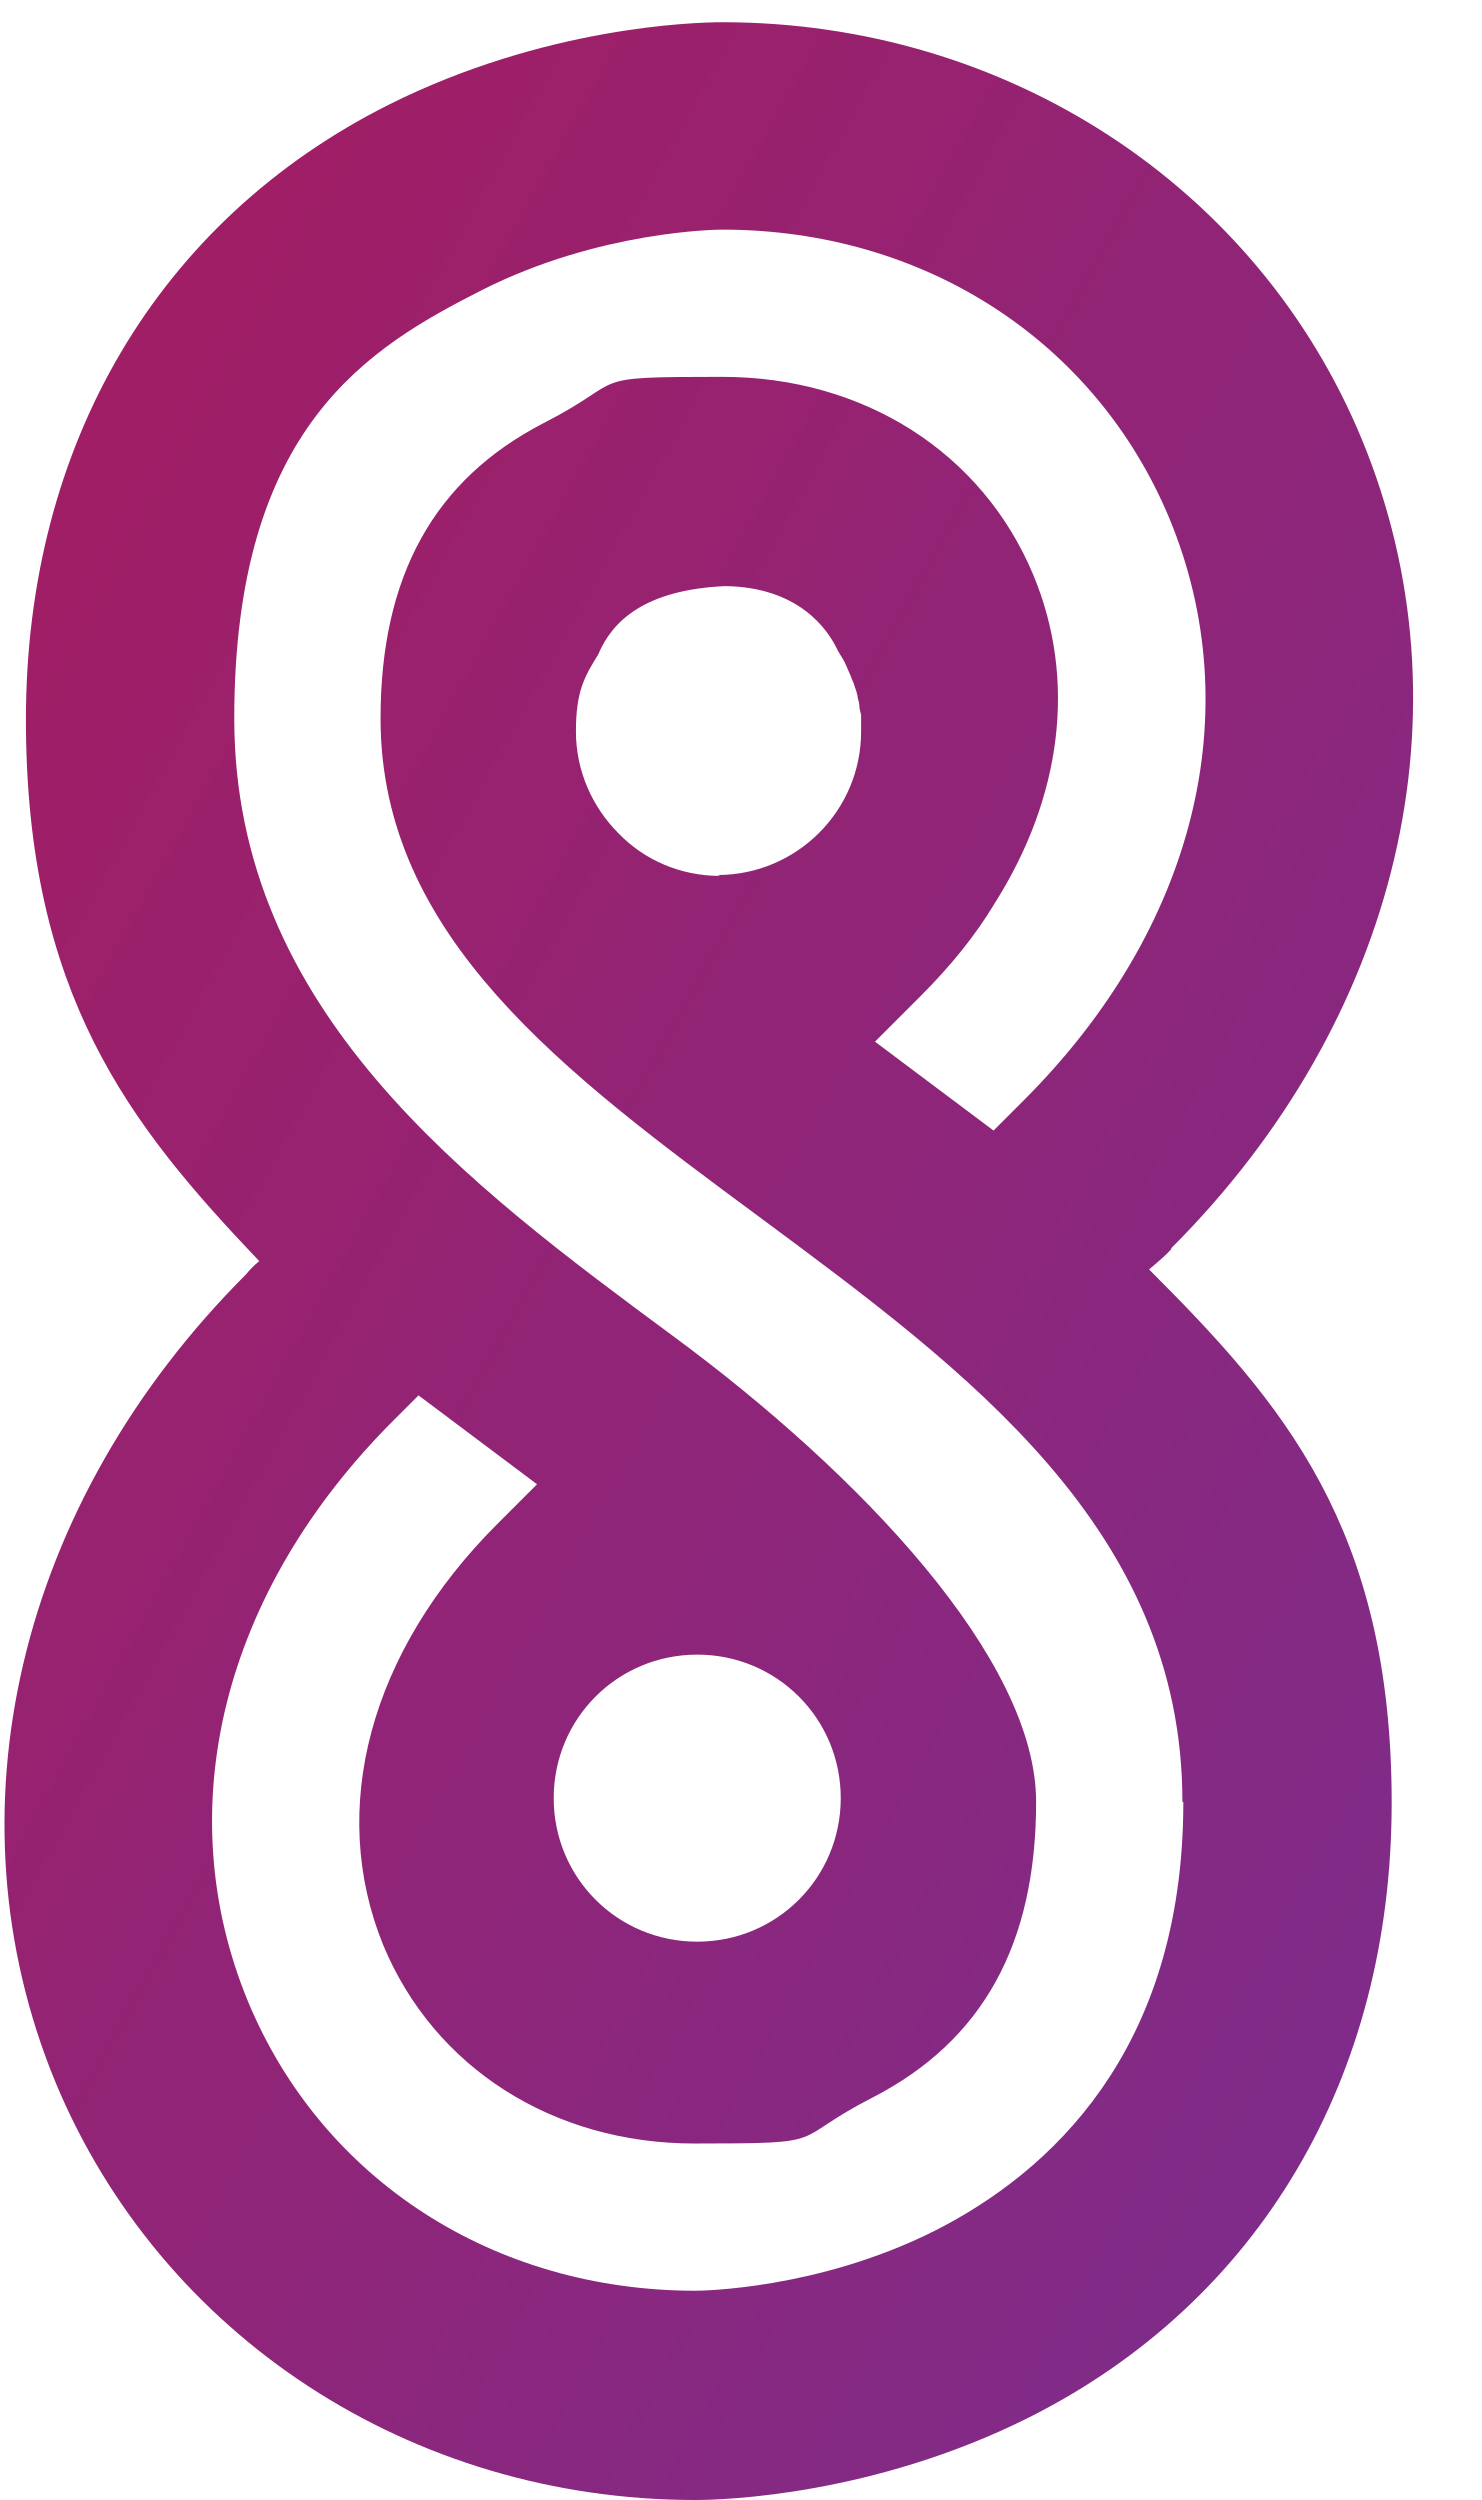
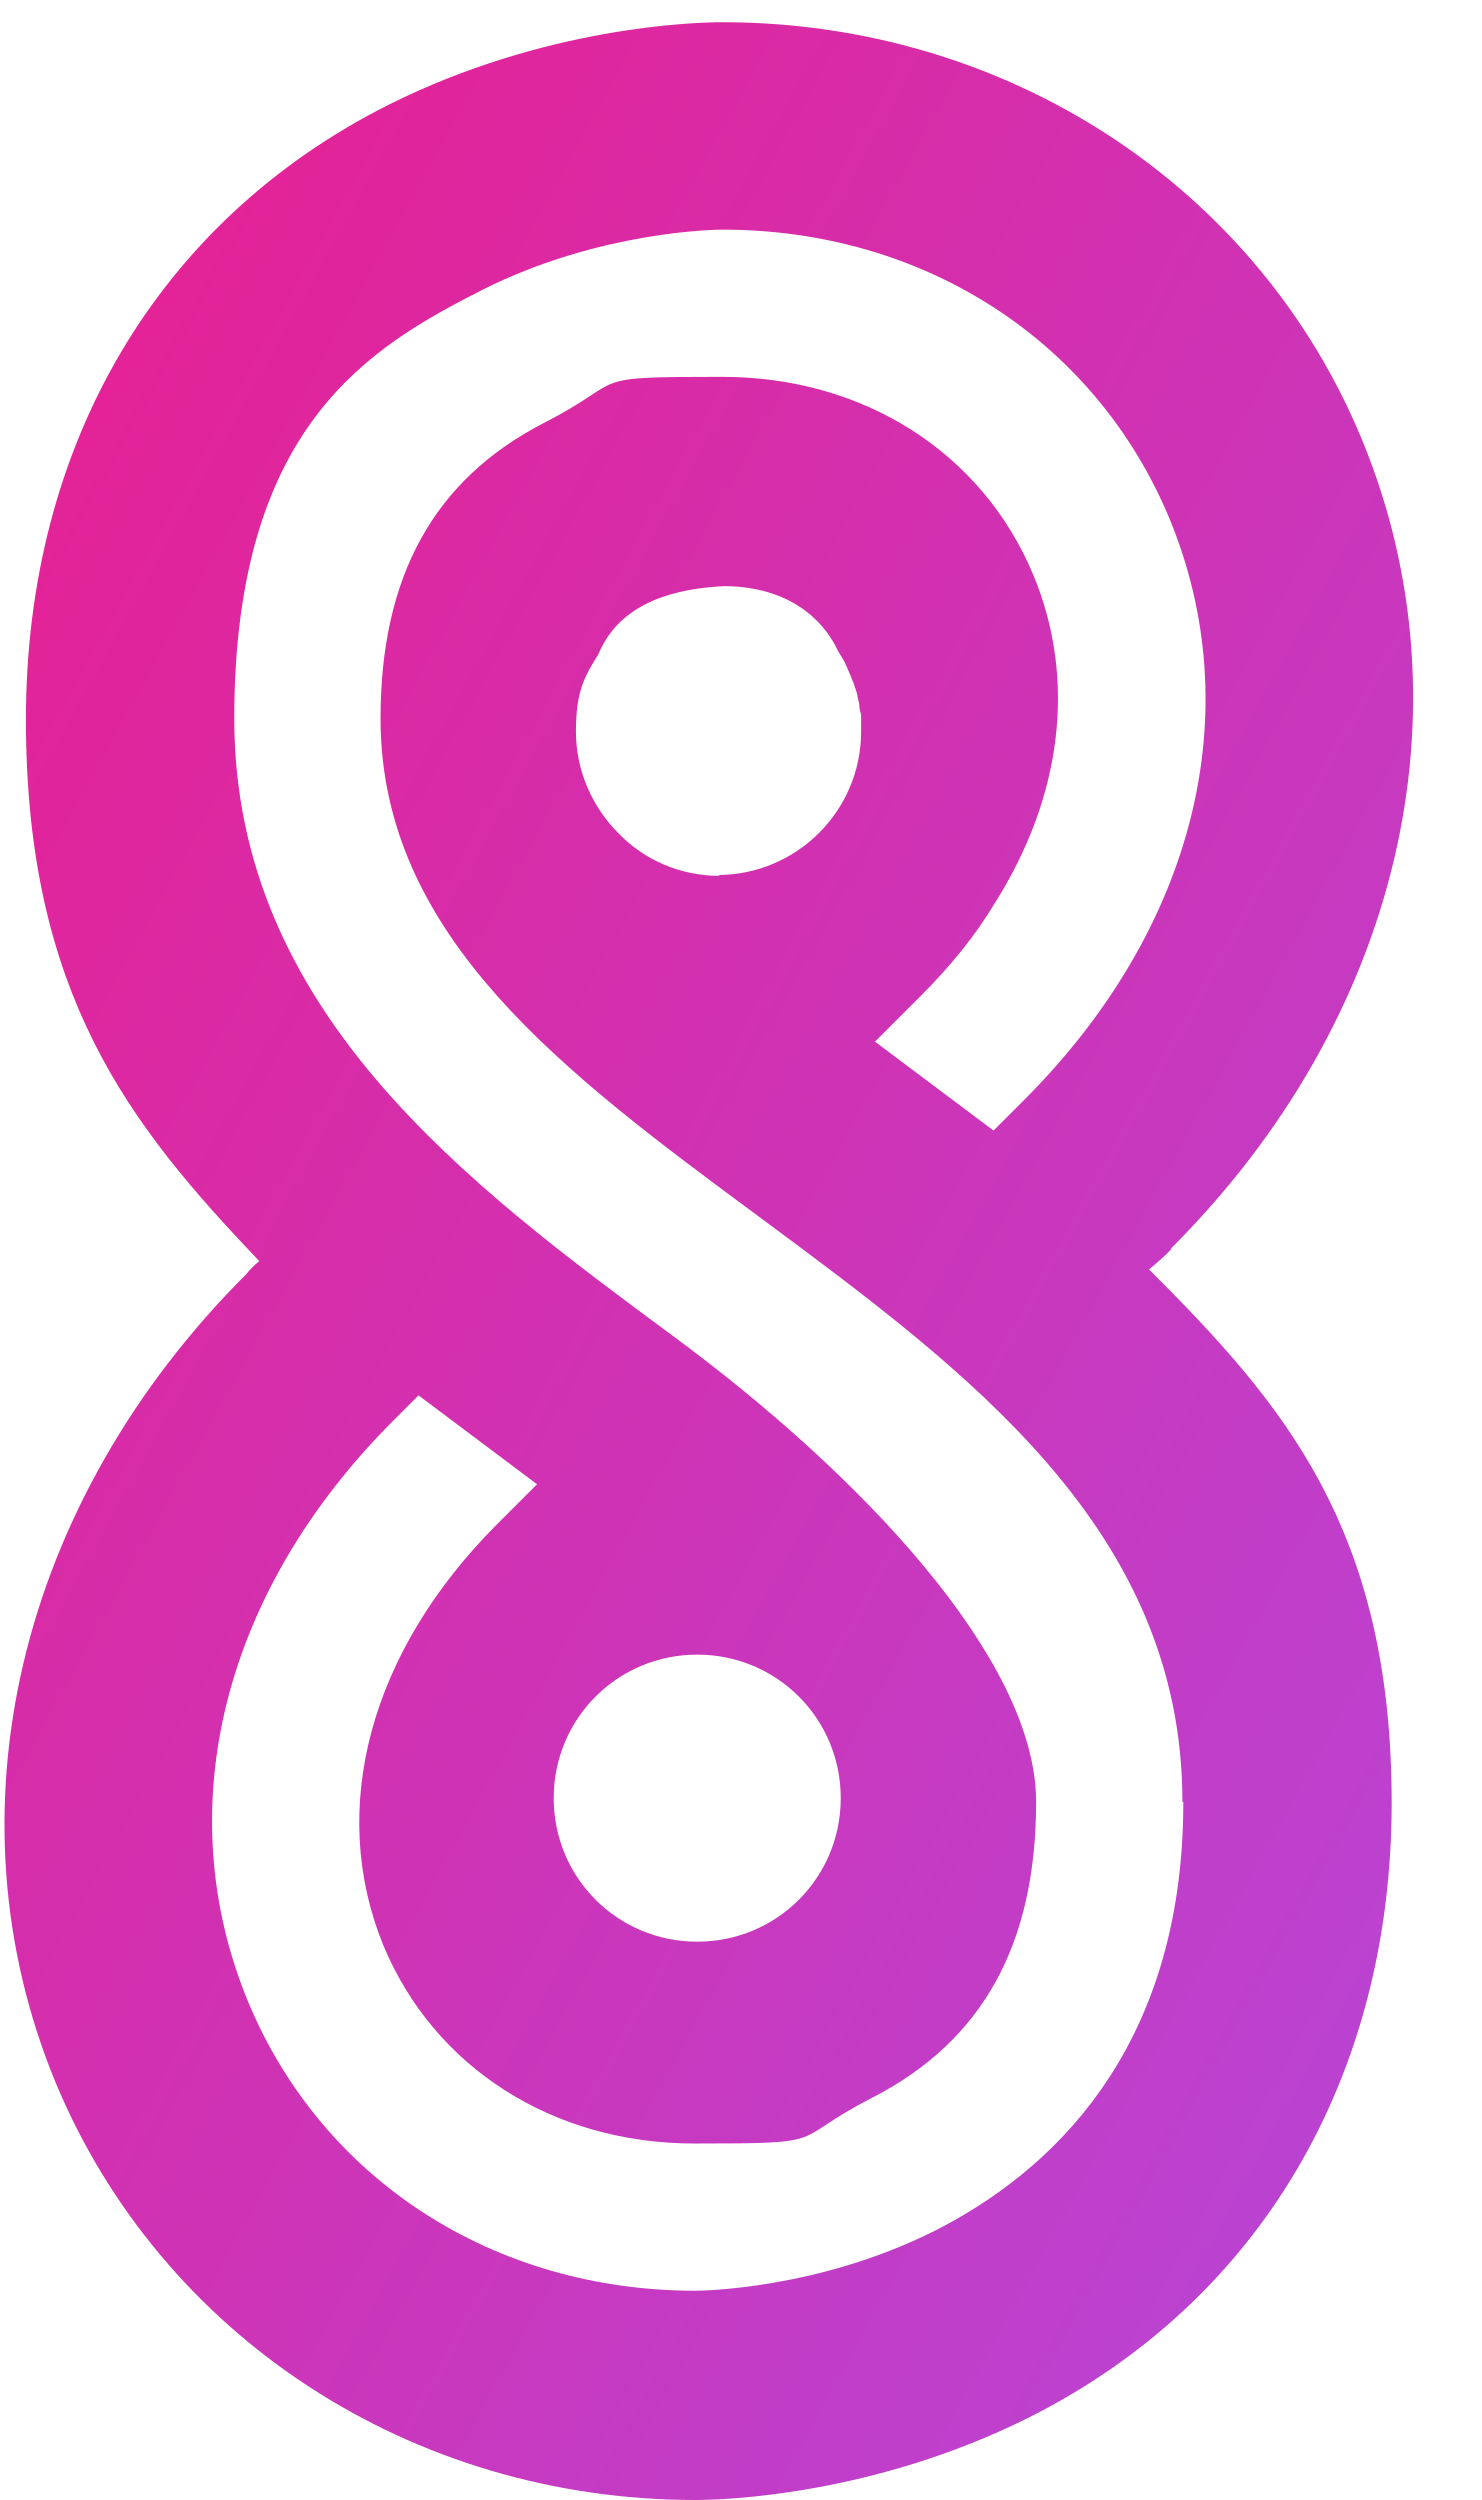
<svg xmlns="http://www.w3.org/2000/svg" viewBox="320 120 160 270" width="160" height="270">
  <defs>
    <linearGradient id="sg" x1="0%" y1="0%" x2="100%" y2="100%">
-       <stop offset="0%" stop-color="#A51C60" />
-       <stop offset="100%" stop-color="#7B2D8E" />
+       <stop offset="0%" stop-color="#E91E8F" />
+       <stop offset="100%" stop-color="#B547D9" />
    </linearGradient>
  </defs>
  <path fill="url(#sg)" d="M446.5,254.8c24.7-24.7,32.6-58.2,20.6-87.3-11.3-27.4-38.4-45.1-69.1-45.1-3.1,0-19.2.5-36,8.9-24.9,12.5-39.2,36.7-39.2,66.4s11.2,43.8,25.2,58.5c-.5.4-1,.9-1.4,1.4-24.7,24.7-32.6,58.2-20.6,87.3,11.4,27.4,38.4,45.1,69.1,45.1,3.1,0,19.2-.5,36-8.9,24.9-12.5,39.2-36.7,39.2-66.4s-11.8-43.2-26.2-57.6c.8-.7,1.7-1.4,2.4-2.2ZM447.8,314.6c0,27.1-14.6,40.1-26.8,46.3-12.7,6.4-25.4,6.5-25.9,6.5-21.8,0-40.3-12-48.3-31.2-8.6-20.8-2.8-44.3,15.7-62.8l2.7-2.7,12.8,9.6-4.3,4.3c-13.8,13.8-18.3,30.8-12.3,45.5,5.5,13.2,18.3,21.4,33.6,21.4s9.9-.2,19.3-5c11.8-6.1,17.6-16.5,17.6-31.9s-19-35.4-39.2-50.3c-22.2-16.4-47.4-35.1-47.4-66.7s14.6-40.1,26.8-46.3c12.7-6.4,25.4-6.5,25.9-6.5,21.8,0,40.3,12,48.3,31.2,8.6,20.8,2.8,44.3-15.7,62.8l-3.3,3.3h0l-12.8-9.6h0l4.9-4.9c3.2-3.2,5.9-6.5,8-10,7.3-11.5,8.9-24.2,4.2-35.5-5.5-13.2-18.3-21.4-33.6-21.4s-9.9.2-19.3,5c-11.8,6.1-17.6,16.5-17.6,31.9,0,23.6,19.9,38.3,41,53.9,22.4,16.6,45.6,33.7,45.6,63.1ZM379.8,314.2c0-8.6,6.9-15.5,15.5-15.5s15.5,6.9,15.5,15.5-6.9,15.5-15.5,15.5-15.5-6.9-15.5-15.5ZM397.8,214.6c-4.3,0-8.2-1.7-11-4.6-2.8-2.8-4.6-6.7-4.6-11s.9-5.9,2.4-8.3c1.5-3.6,5-7,13.7-7.4,7.9.1,11.1,4.6,12.2,7,.3.5.7,1.1.9,1.6.1.2.2.5.3.7.2.4.3.8.5,1.2.1.4.3.8.4,1.3,0,.3.2.7.2,1,0,.4.1.7.2,1.1,0,.2,0,.5,0,.7,0,.4,0,.7,0,1.1,0,8.6-7,15.5-15.5,15.5Z" />
</svg>
